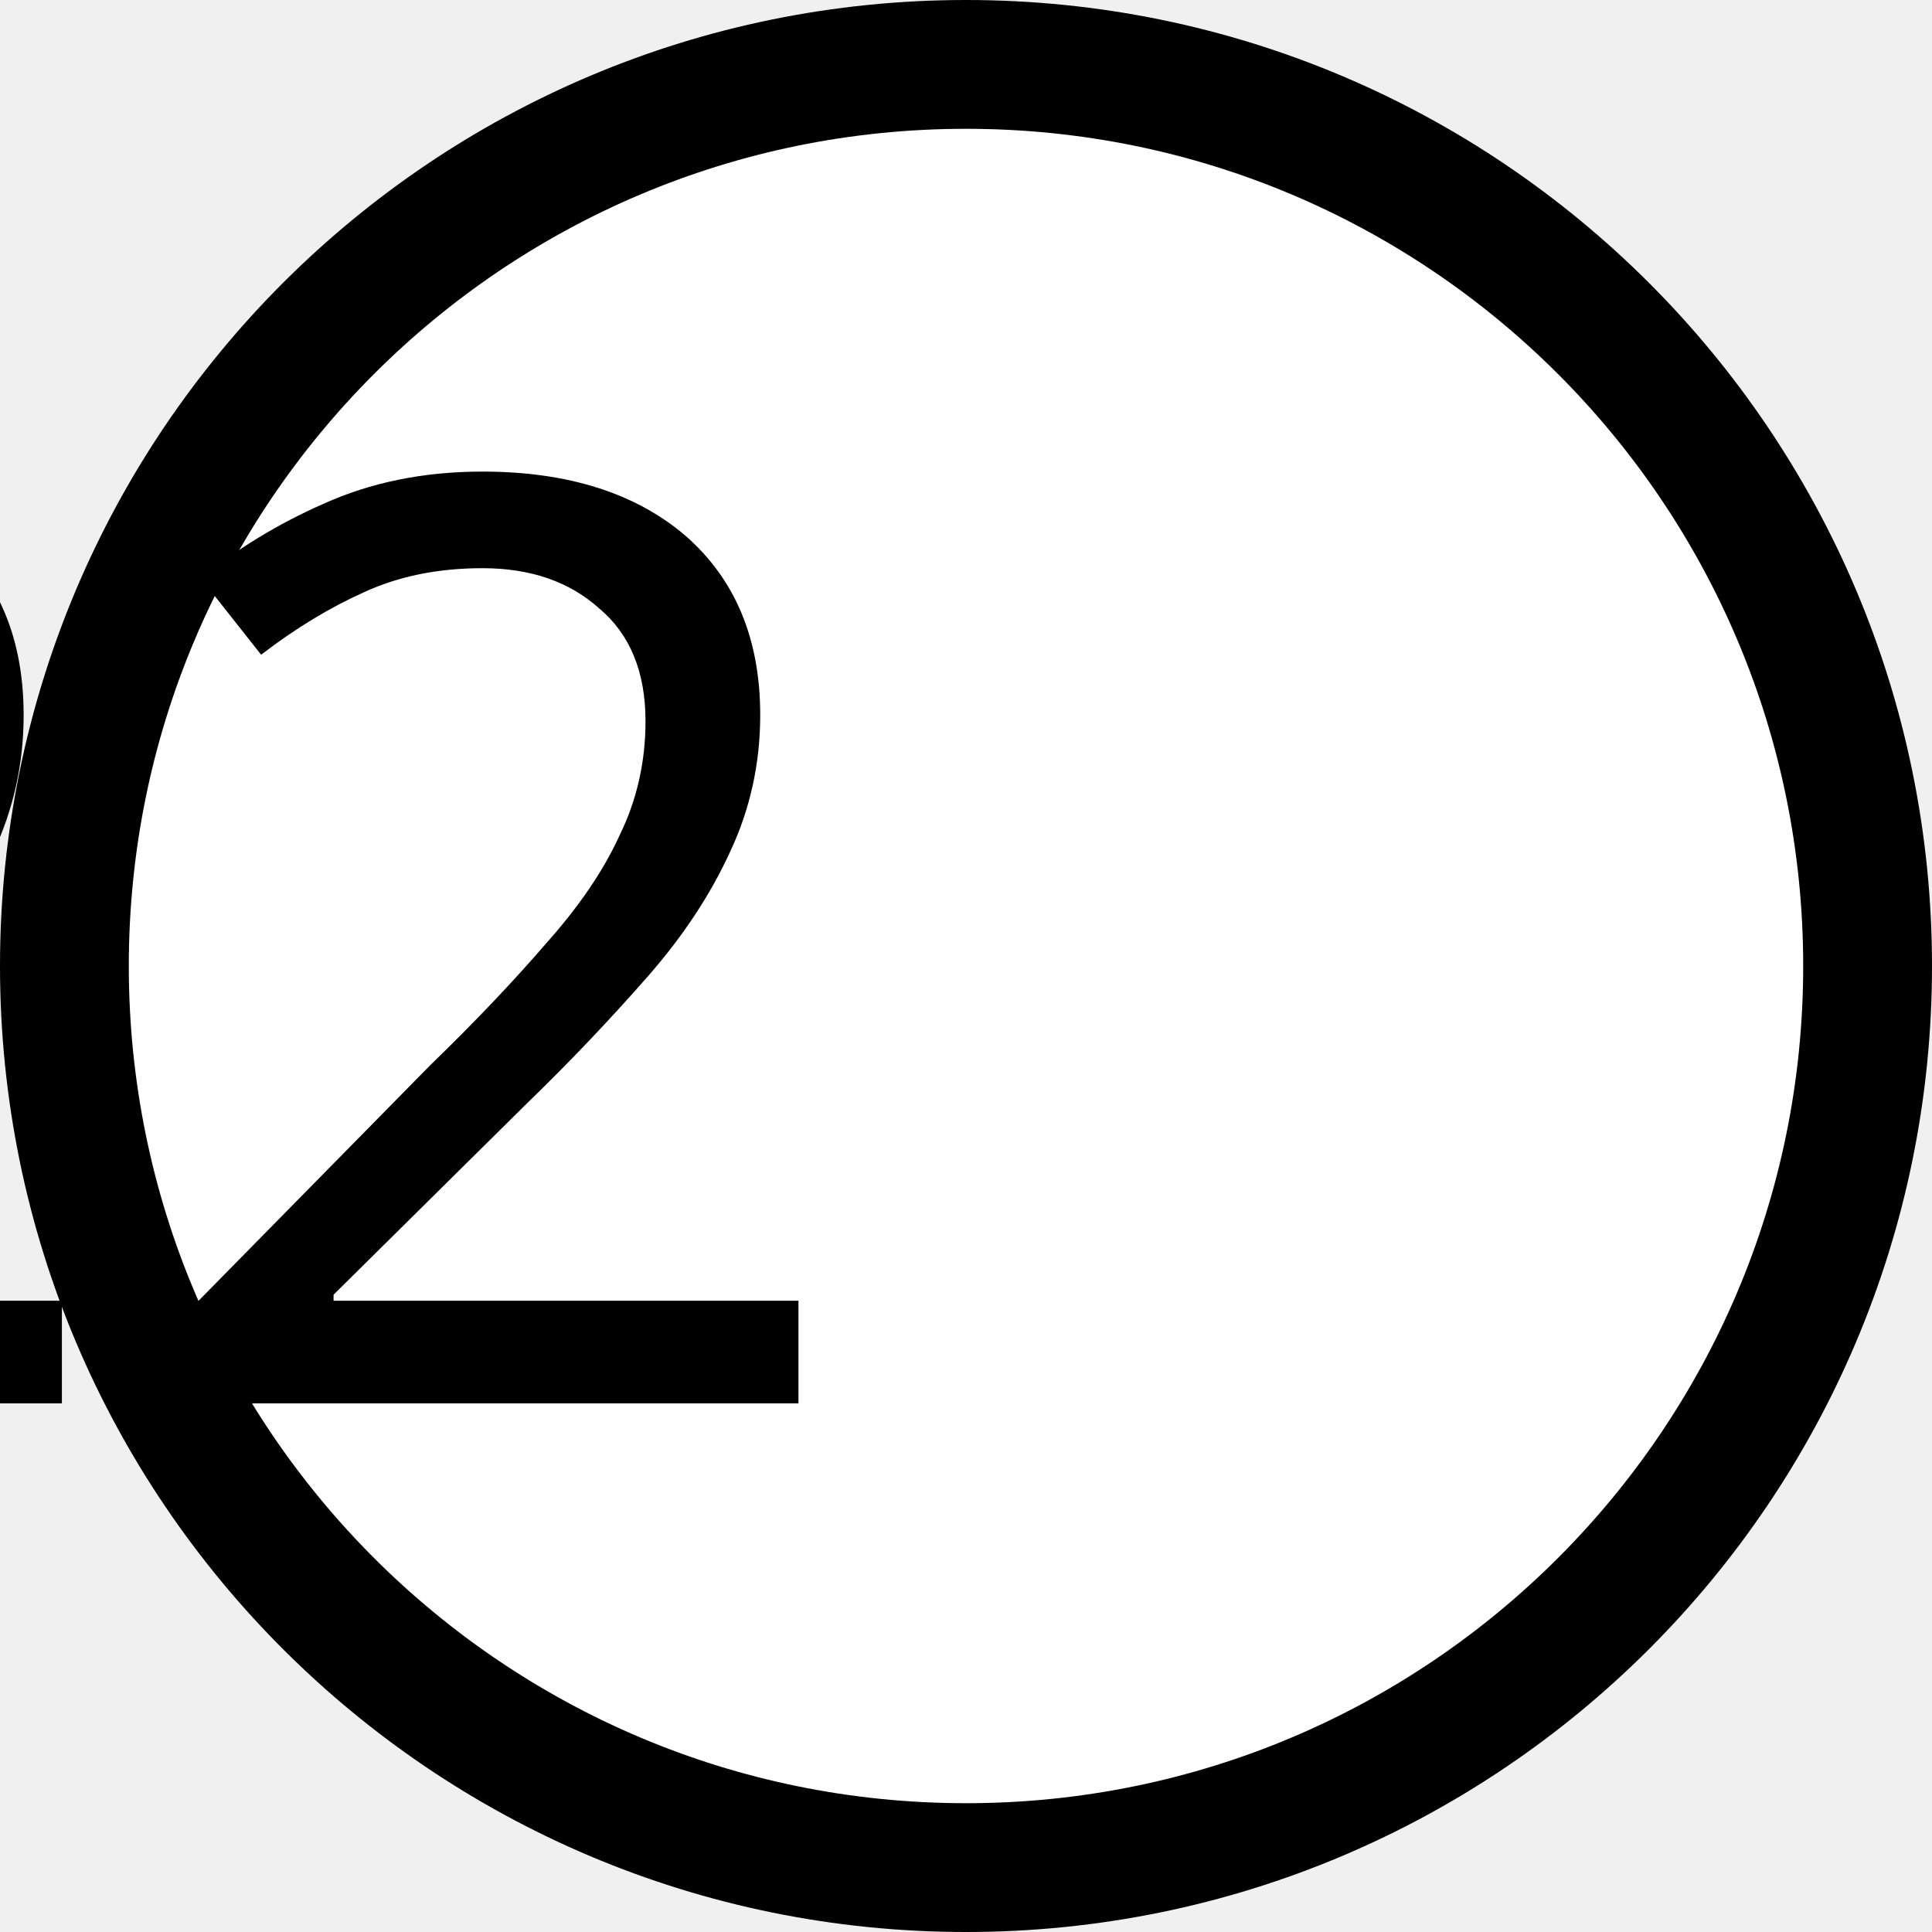
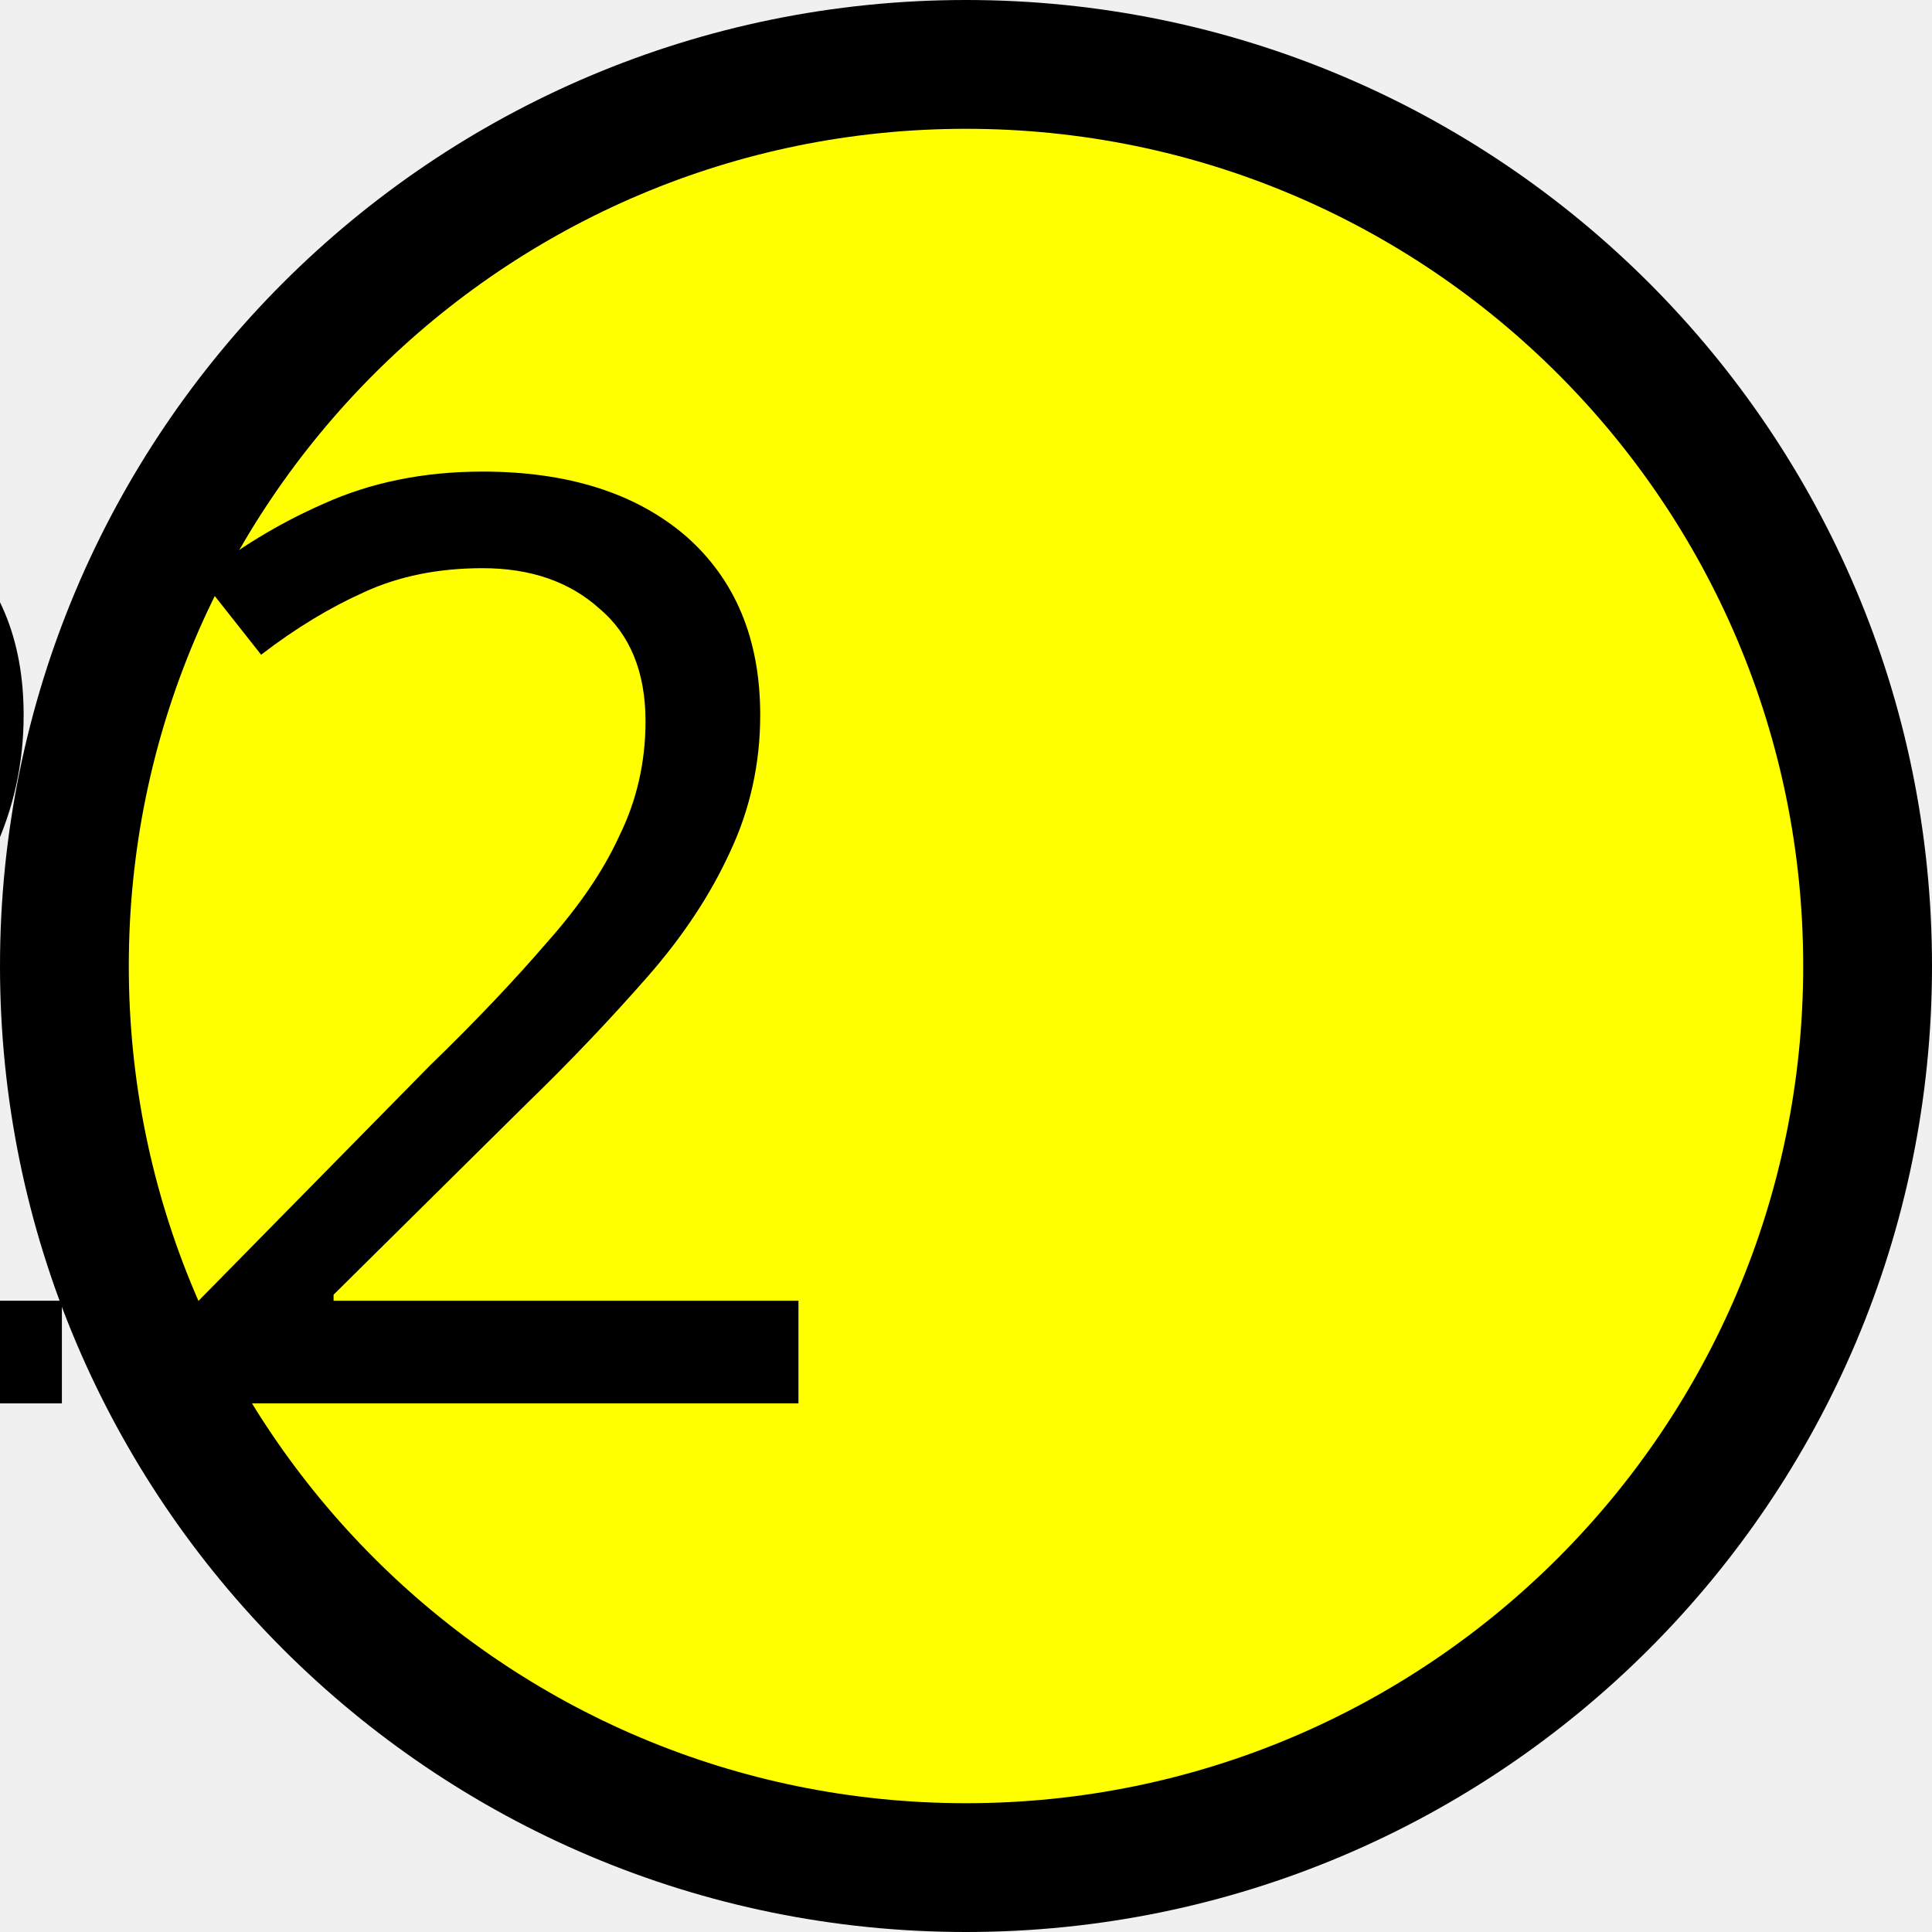
<svg xmlns="http://www.w3.org/2000/svg" width="15" height="15" id="svg2" version="1.1">
  <defs id="defs4" />
  <g id="layer1" transform="translate(0,-1037.362)">
-     <path style="fill:#ffffff;fill-opacity:1;stroke:#000000;stroke-opacity:1" id="path3758" d="m 32,7.5 a 7,7 0 1 1 -14,0 7,7 0 1 1 14,0 z" transform="translate(-17.5,1037.362)" />
+     <path style="fill:#ffff00;fill-opacity:1;stroke:#000000;stroke-opacity:1" id="path3758" d="m 32,7.5 a 7,7 0 1 1 -14,0 7,7 0 1 1 14,0 z" transform="translate(-17.5,1037.362)" />
    <text xml:space="preserve" style="font-size:10px;font-style:normal;font-variant:normal;font-weight:normal;font-stretch:normal;text-align:center;line-height:125%;letter-spacing:0px;word-spacing:0px;text-anchor:middle;fill:#000000;fill-opacity:1;stroke:none;font-family:Swis721 Hv BT;-inkscape-font-specification:Swis721 Hv BT" x="7.498" y="1048.258" id="text3757">
      <tspan id="tspan3759" x="7.498" y="1048.258" style="font-size:10px;font-style:normal;font-variant:normal;font-weight:normal;font-stretch:normal;fill:#000000;fill-opacity:1;font-family:Swis721 BT;-inkscape-font-specification:Swis721 BT">22</tspan>
    </text>
  </g>
</svg>
